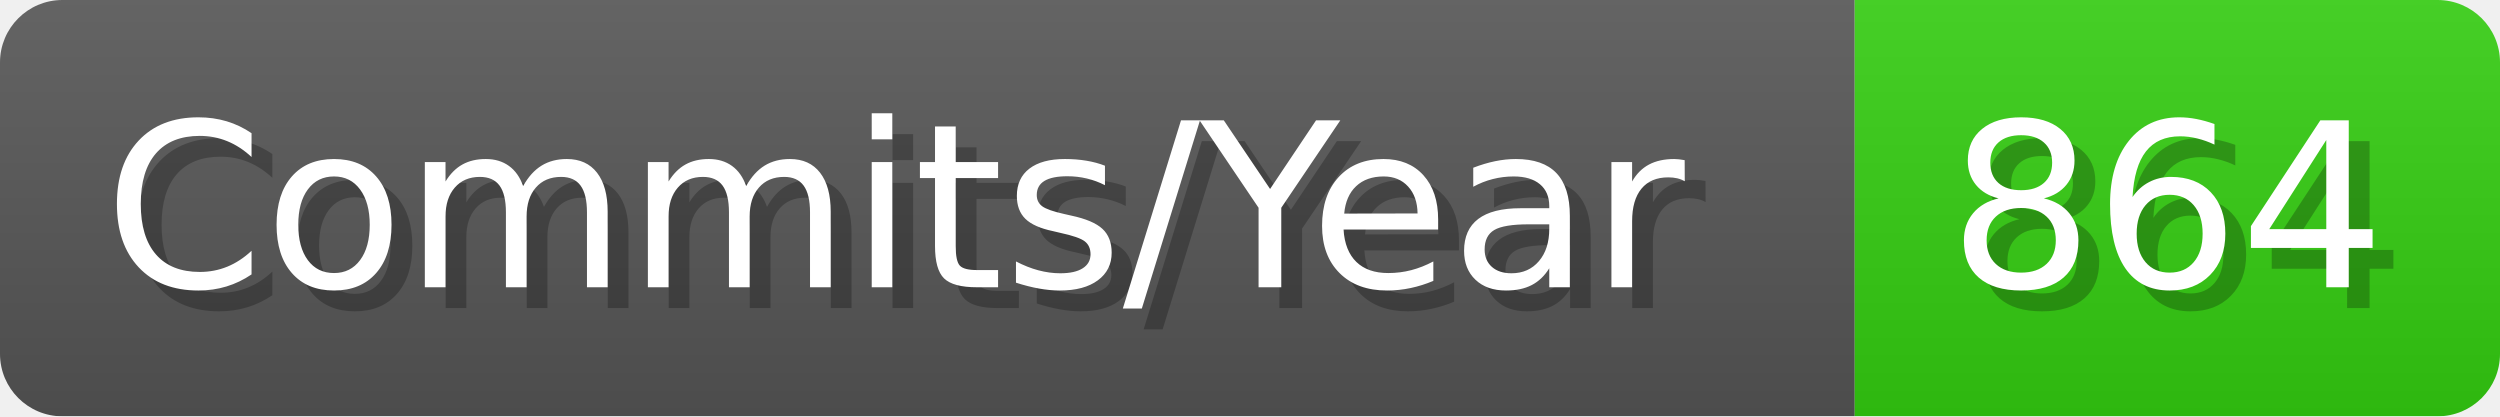
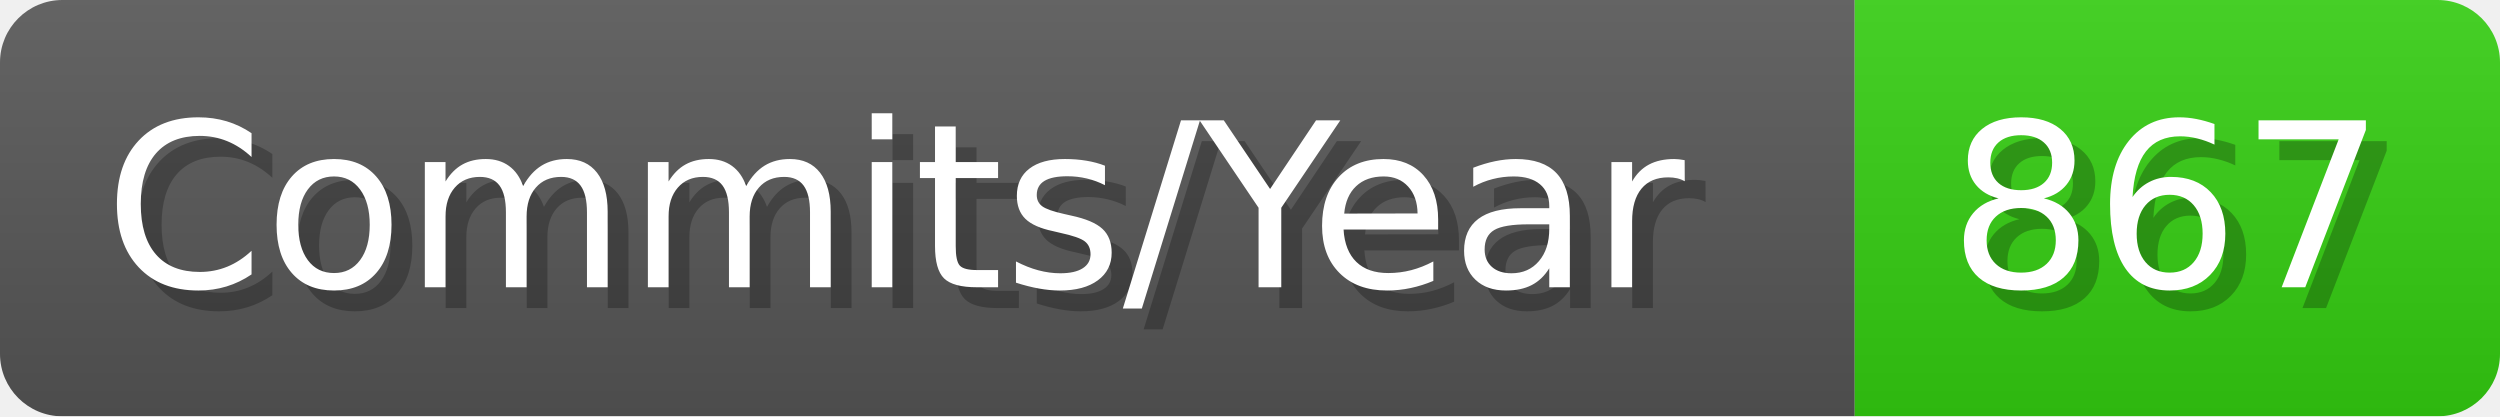
- <svg xmlns="http://www.w3.org/2000/svg" width="120.1" height="20" viewBox="0 0 1201 200" role="img" aria-label="Commits/Year: 864">
+ <svg xmlns="http://www.w3.org/2000/svg" width="120.1" height="20" viewBox="0 0 1201 200" role="img" aria-label="Commits/Year: 867">
  <linearGradient id="aUPdi" x2="0" y2="100%">
    <stop offset="0" stop-opacity=".1" stop-color="#EEE" />
    <stop offset="1" stop-opacity=".1" />
  </linearGradient>
  <mask id="WfAiQ">
    <rect width="1201" height="200" rx="30" fill="#FFF" />
  </mask>
  <g mask="url(#WfAiQ)">
    <rect width="891" height="200" fill="#555" />
    <rect width="310" height="200" fill="#3C1" x="891" />
    <rect width="1201" height="200" fill="url(#aUPdi)" />
  </g>
  <g aria-hidden="true" fill="#fff" text-anchor="start" font-family="Verdana,DejaVu Sans,sans-serif" font-size="110">
    <text x="60" y="148" textLength="791" fill="#000" opacity="0.25">Commits/Year</text>
    <text x="50" y="138" textLength="791">Commits/Year</text>
-     <text x="946" y="148" textLength="210" fill="#000" opacity="0.25">864</text>
-     <text x="936" y="138" textLength="210">864</text>
+     <text x="946" y="148" textLength="210" fill="#000" opacity="0.25">867</text>
+     <text x="936" y="138" textLength="210">867</text>
  </g>
</svg>
